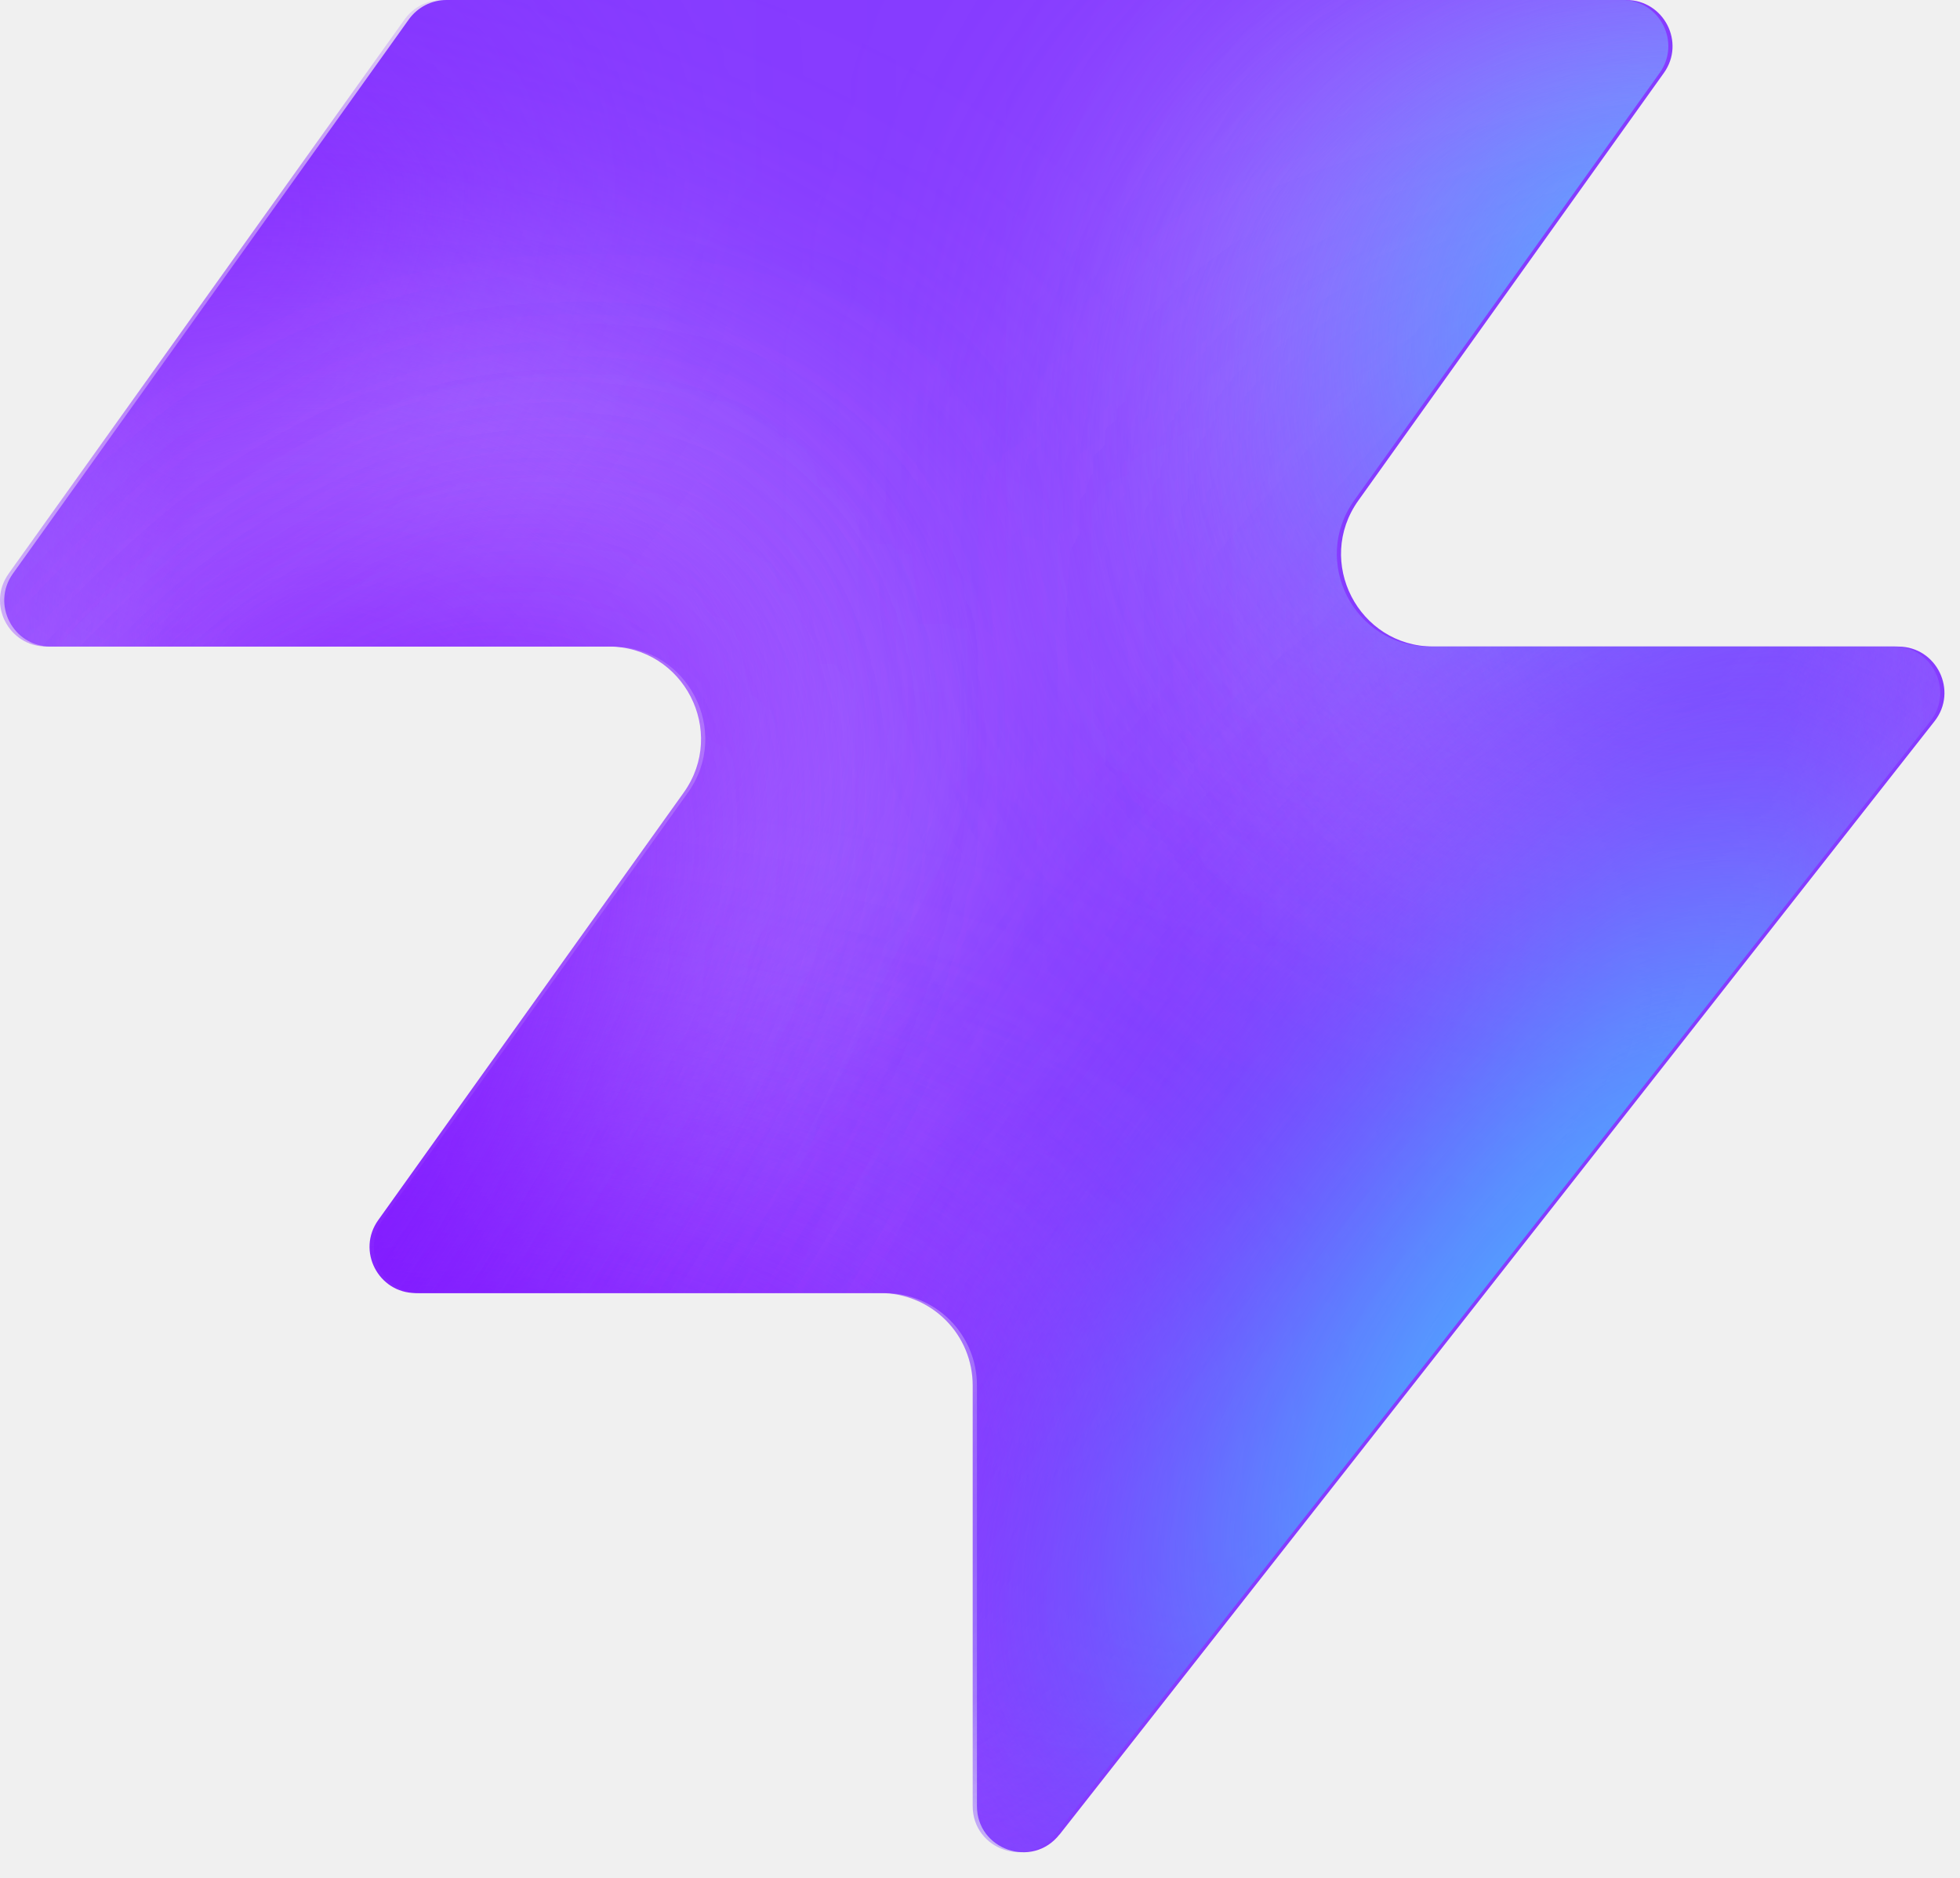
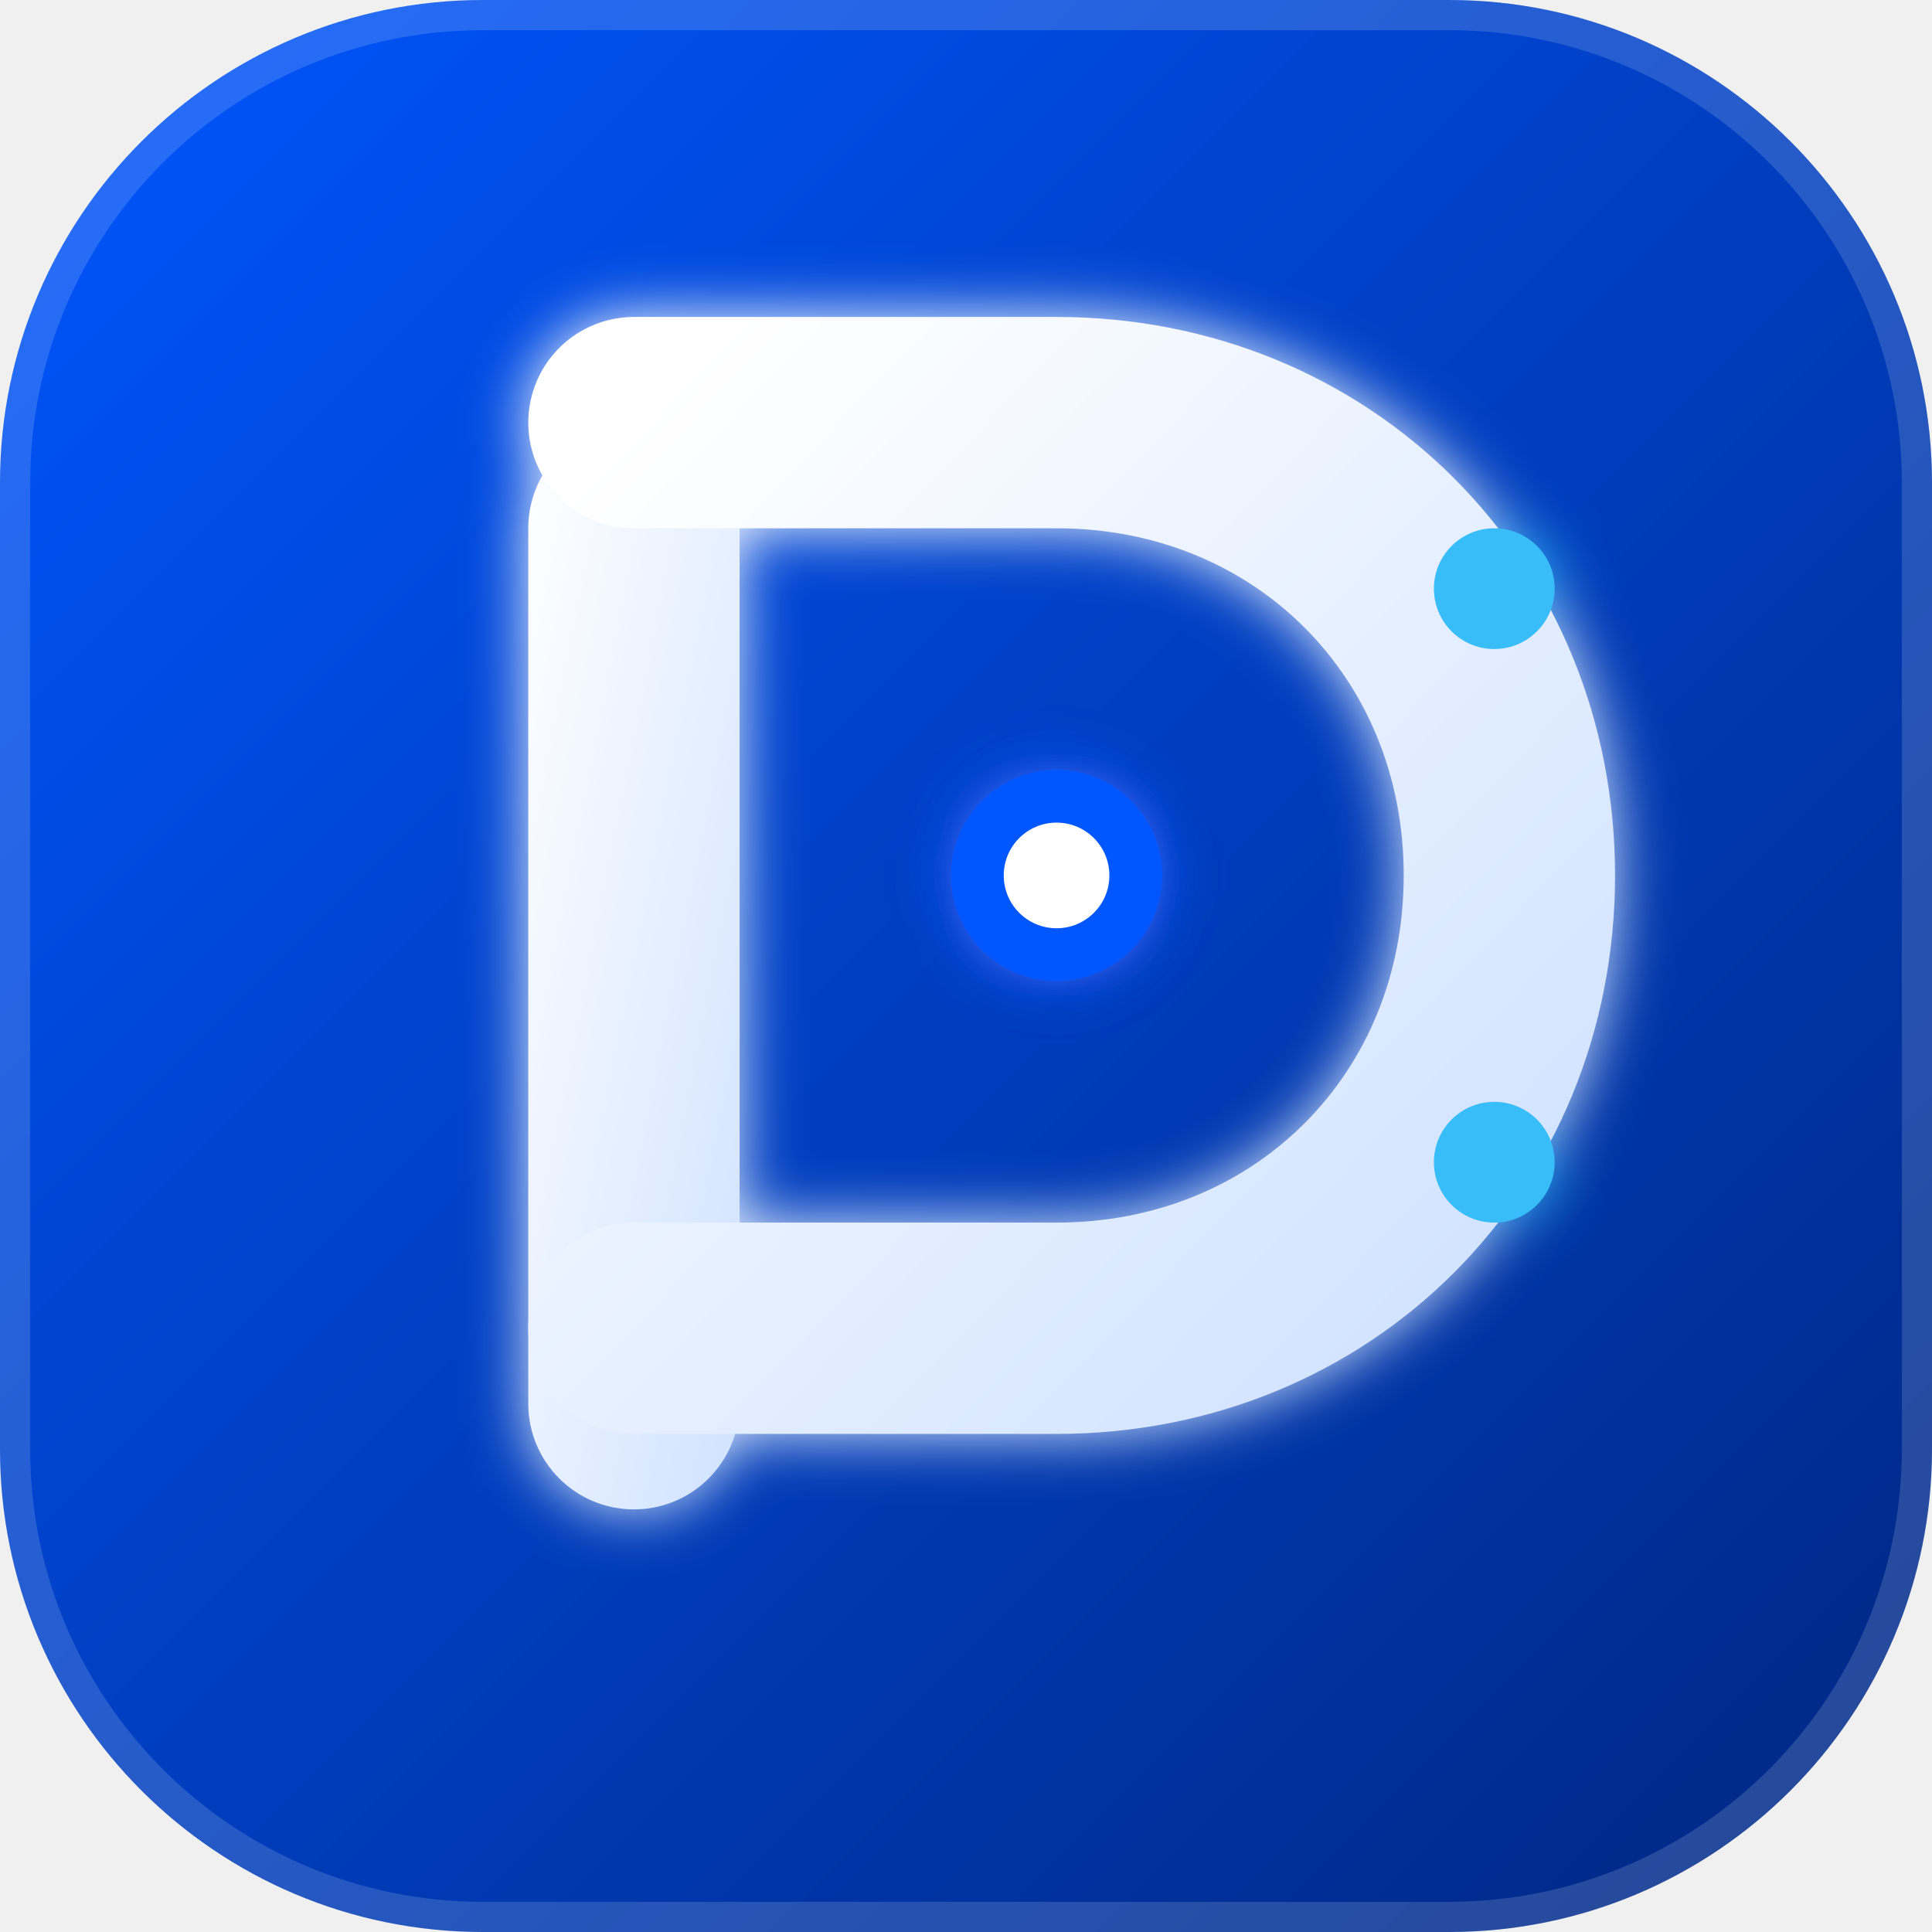
- <svg xmlns="http://www.w3.org/2000/svg" width="48" height="46" fill="none" viewBox="0 0 48 46">
-   <path fill="#863bff" d="M25.946 44.938c-.664.845-2.021.375-2.021-.698V33.937a2.26 2.26 0 0 0-2.262-2.262H10.287c-.92 0-1.456-1.04-.92-1.788l7.48-10.471c1.07-1.497 0-3.578-1.842-3.578H1.237c-.92 0-1.456-1.04-.92-1.788L10.013.474c.214-.297.556-.474.92-.474h28.894c.92 0 1.456 1.04.92 1.788l-7.48 10.471c-1.07 1.498 0 3.579 1.842 3.579h11.377c.943 0 1.473 1.088.89 1.83L25.947 44.94z" style="fill:#863bff;fill:color(display-p3 .525 .23 1);fill-opacity:1" />
-   <mask id="a" width="48" height="46" x="0" y="0" maskUnits="userSpaceOnUse" style="mask-type:alpha">
-     <path fill="#000" d="M25.842 44.938c-.664.844-2.021.375-2.021-.698V33.937a2.26 2.26 0 0 0-2.262-2.262H10.183c-.92 0-1.456-1.04-.92-1.788l7.48-10.471c1.07-1.498 0-3.579-1.842-3.579H1.133c-.92 0-1.456-1.04-.92-1.787L9.91.473c.214-.297.556-.474.92-.474h28.894c.92 0 1.456 1.04.92 1.788l-7.48 10.471c-1.07 1.498 0 3.578 1.842 3.578h11.377c.943 0 1.473 1.088.89 1.832L25.843 44.94z" style="fill:#000;fill-opacity:1" />
-   </mask>
-   <g mask="url(#a)">
-     <g filter="url(#b)">
-       <ellipse cx="5.508" cy="14.704" fill="#ede6ff" rx="5.508" ry="14.704" style="fill:#ede6ff;fill:color(display-p3 .927 .903 1);fill-opacity:1" transform="matrix(.00324 1 1 -.00324 -4.47 31.516)" />
-     </g>
-     <g filter="url(#c)">
-       <ellipse cx="10.399" cy="29.851" fill="#ede6ff" rx="10.399" ry="29.851" style="fill:#ede6ff;fill:color(display-p3 .927 .903 1);fill-opacity:1" transform="matrix(.00324 1 1 -.00324 -39.328 7.883)" />
-     </g>
-     <g filter="url(#d)">
-       <ellipse cx="5.508" cy="30.487" fill="#7e14ff" rx="5.508" ry="30.487" style="fill:#7e14ff;fill:color(display-p3 .492 .077 1);fill-opacity:1" transform="rotate(89.814 -25.913 -14.639)scale(1 -1)" />
-     </g>
-     <g filter="url(#e)">
-       <ellipse cx="5.508" cy="30.599" fill="#7e14ff" rx="5.508" ry="30.599" style="fill:#7e14ff;fill:color(display-p3 .492 .077 1);fill-opacity:1" transform="rotate(89.814 -32.644 -3.334)scale(1 -1)" />
-     </g>
-     <g filter="url(#f)">
-       <ellipse cx="5.508" cy="30.599" fill="#7e14ff" rx="5.508" ry="30.599" style="fill:#7e14ff;fill:color(display-p3 .492 .077 1);fill-opacity:1" transform="matrix(.00324 1 1 -.00324 -34.34 30.47)" />
-     </g>
-     <g filter="url(#g)">
-       <ellipse cx="14.072" cy="22.078" fill="#ede6ff" rx="14.072" ry="22.078" style="fill:#ede6ff;fill:color(display-p3 .927 .903 1);fill-opacity:1" transform="rotate(93.35 24.506 48.493)scale(-1 1)" />
-     </g>
-     <g filter="url(#h)">
-       <ellipse cx="3.47" cy="21.501" fill="#7e14ff" rx="3.47" ry="21.501" style="fill:#7e14ff;fill:color(display-p3 .492 .077 1);fill-opacity:1" transform="rotate(89.009 28.708 47.59)scale(-1 1)" />
-     </g>
-     <g filter="url(#i)">
-       <ellipse cx="3.47" cy="21.501" fill="#7e14ff" rx="3.47" ry="21.501" style="fill:#7e14ff;fill:color(display-p3 .492 .077 1);fill-opacity:1" transform="rotate(89.009 28.708 47.59)scale(-1 1)" />
-     </g>
-     <g filter="url(#j)">
-       <ellipse cx=".387" cy="8.972" fill="#7e14ff" rx="4.407" ry="29.108" style="fill:#7e14ff;fill:color(display-p3 .492 .077 1);fill-opacity:1" transform="rotate(39.51 .387 8.972)" />
-     </g>
-     <g filter="url(#k)">
-       <ellipse cx="47.523" cy="-6.092" fill="#7e14ff" rx="4.407" ry="29.108" style="fill:#7e14ff;fill:color(display-p3 .492 .077 1);fill-opacity:1" transform="rotate(37.892 47.523 -6.092)" />
-     </g>
-     <g filter="url(#l)">
-       <ellipse cx="41.412" cy="6.333" fill="#47bfff" rx="5.971" ry="9.665" style="fill:#47bfff;fill:color(display-p3 .28 .748 1);fill-opacity:1" transform="rotate(37.892 41.412 6.333)" />
-     </g>
-     <g filter="url(#m)">
-       <ellipse cx="-1.879" cy="38.332" fill="#7e14ff" rx="4.407" ry="29.108" style="fill:#7e14ff;fill:color(display-p3 .492 .077 1);fill-opacity:1" transform="rotate(37.892 -1.88 38.332)" />
-     </g>
-     <g filter="url(#n)">
-       <ellipse cx="-1.879" cy="38.332" fill="#7e14ff" rx="4.407" ry="29.108" style="fill:#7e14ff;fill:color(display-p3 .492 .077 1);fill-opacity:1" transform="rotate(37.892 -1.88 38.332)" />
-     </g>
-     <g filter="url(#o)">
-       <ellipse cx="35.651" cy="29.907" fill="#7e14ff" rx="4.407" ry="29.108" style="fill:#7e14ff;fill:color(display-p3 .492 .077 1);fill-opacity:1" transform="rotate(37.892 35.651 29.907)" />
-     </g>
-     <g filter="url(#p)">
-       <ellipse cx="38.418" cy="32.4" fill="#47bfff" rx="5.971" ry="15.297" style="fill:#47bfff;fill:color(display-p3 .28 .748 1);fill-opacity:1" transform="rotate(37.892 38.418 32.4)" />
-     </g>
-   </g>
+ <svg xmlns="http://www.w3.org/2000/svg" viewBox="0 0 512 512" width="512" height="512">
  <defs>
-     <filter id="b" width="60.045" height="41.654" x="-19.77" y="16.149" color-interpolation-filters="sRGB" filterUnits="userSpaceOnUse">
-       <feFlood flood-opacity="0" result="BackgroundImageFix" />
-       <feBlend in="SourceGraphic" in2="BackgroundImageFix" result="shape" />
-       <feGaussianBlur result="effect1_foregroundBlur_2002_17158" stdDeviation="7.659" />
-     </filter>
-     <filter id="c" width="90.34" height="51.437" x="-54.613" y="-7.533" color-interpolation-filters="sRGB" filterUnits="userSpaceOnUse">
-       <feFlood flood-opacity="0" result="BackgroundImageFix" />
-       <feBlend in="SourceGraphic" in2="BackgroundImageFix" result="shape" />
-       <feGaussianBlur result="effect1_foregroundBlur_2002_17158" stdDeviation="7.659" />
-     </filter>
-     <filter id="d" width="79.355" height="29.4" x="-49.64" y="2.03" color-interpolation-filters="sRGB" filterUnits="userSpaceOnUse">
-       <feFlood flood-opacity="0" result="BackgroundImageFix" />
-       <feBlend in="SourceGraphic" in2="BackgroundImageFix" result="shape" />
-       <feGaussianBlur result="effect1_foregroundBlur_2002_17158" stdDeviation="4.596" />
-     </filter>
-     <filter id="e" width="79.579" height="29.4" x="-45.045" y="20.029" color-interpolation-filters="sRGB" filterUnits="userSpaceOnUse">
-       <feFlood flood-opacity="0" result="BackgroundImageFix" />
-       <feBlend in="SourceGraphic" in2="BackgroundImageFix" result="shape" />
-       <feGaussianBlur result="effect1_foregroundBlur_2002_17158" stdDeviation="4.596" />
-     </filter>
-     <filter id="f" width="79.579" height="29.4" x="-43.513" y="21.178" color-interpolation-filters="sRGB" filterUnits="userSpaceOnUse">
-       <feFlood flood-opacity="0" result="BackgroundImageFix" />
-       <feBlend in="SourceGraphic" in2="BackgroundImageFix" result="shape" />
-       <feGaussianBlur result="effect1_foregroundBlur_2002_17158" stdDeviation="4.596" />
-     </filter>
-     <filter id="g" width="74.749" height="58.852" x="15.756" y="-17.901" color-interpolation-filters="sRGB" filterUnits="userSpaceOnUse">
-       <feFlood flood-opacity="0" result="BackgroundImageFix" />
-       <feBlend in="SourceGraphic" in2="BackgroundImageFix" result="shape" />
-       <feGaussianBlur result="effect1_foregroundBlur_2002_17158" stdDeviation="7.659" />
-     </filter>
-     <filter id="h" width="61.377" height="25.362" x="23.548" y="2.284" color-interpolation-filters="sRGB" filterUnits="userSpaceOnUse">
-       <feFlood flood-opacity="0" result="BackgroundImageFix" />
-       <feBlend in="SourceGraphic" in2="BackgroundImageFix" result="shape" />
-       <feGaussianBlur result="effect1_foregroundBlur_2002_17158" stdDeviation="4.596" />
-     </filter>
-     <filter id="i" width="61.377" height="25.362" x="23.548" y="2.284" color-interpolation-filters="sRGB" filterUnits="userSpaceOnUse">
-       <feFlood flood-opacity="0" result="BackgroundImageFix" />
-       <feBlend in="SourceGraphic" in2="BackgroundImageFix" result="shape" />
-       <feGaussianBlur result="effect1_foregroundBlur_2002_17158" stdDeviation="4.596" />
-     </filter>
-     <filter id="j" width="56.045" height="63.649" x="-27.636" y="-22.853" color-interpolation-filters="sRGB" filterUnits="userSpaceOnUse">
-       <feFlood flood-opacity="0" result="BackgroundImageFix" />
-       <feBlend in="SourceGraphic" in2="BackgroundImageFix" result="shape" />
-       <feGaussianBlur result="effect1_foregroundBlur_2002_17158" stdDeviation="4.596" />
-     </filter>
-     <filter id="k" width="54.814" height="64.646" x="20.116" y="-38.415" color-interpolation-filters="sRGB" filterUnits="userSpaceOnUse">
-       <feFlood flood-opacity="0" result="BackgroundImageFix" />
-       <feBlend in="SourceGraphic" in2="BackgroundImageFix" result="shape" />
-       <feGaussianBlur result="effect1_foregroundBlur_2002_17158" stdDeviation="4.596" />
-     </filter>
-     <filter id="l" width="33.541" height="35.313" x="24.641" y="-11.323" color-interpolation-filters="sRGB" filterUnits="userSpaceOnUse">
-       <feFlood flood-opacity="0" result="BackgroundImageFix" />
-       <feBlend in="SourceGraphic" in2="BackgroundImageFix" result="shape" />
-       <feGaussianBlur result="effect1_foregroundBlur_2002_17158" stdDeviation="4.596" />
-     </filter>
-     <filter id="m" width="54.814" height="64.646" x="-29.286" y="6.009" color-interpolation-filters="sRGB" filterUnits="userSpaceOnUse">
-       <feFlood flood-opacity="0" result="BackgroundImageFix" />
-       <feBlend in="SourceGraphic" in2="BackgroundImageFix" result="shape" />
-       <feGaussianBlur result="effect1_foregroundBlur_2002_17158" stdDeviation="4.596" />
-     </filter>
-     <filter id="n" width="54.814" height="64.646" x="-29.286" y="6.009" color-interpolation-filters="sRGB" filterUnits="userSpaceOnUse">
-       <feFlood flood-opacity="0" result="BackgroundImageFix" />
-       <feBlend in="SourceGraphic" in2="BackgroundImageFix" result="shape" />
-       <feGaussianBlur result="effect1_foregroundBlur_2002_17158" stdDeviation="4.596" />
-     </filter>
-     <filter id="o" width="54.814" height="64.646" x="8.244" y="-2.416" color-interpolation-filters="sRGB" filterUnits="userSpaceOnUse">
-       <feFlood flood-opacity="0" result="BackgroundImageFix" />
-       <feBlend in="SourceGraphic" in2="BackgroundImageFix" result="shape" />
-       <feGaussianBlur result="effect1_foregroundBlur_2002_17158" stdDeviation="4.596" />
-     </filter>
-     <filter id="p" width="39.409" height="43.623" x="18.713" y="10.588" color-interpolation-filters="sRGB" filterUnits="userSpaceOnUse">
-       <feFlood flood-opacity="0" result="BackgroundImageFix" />
-       <feBlend in="SourceGraphic" in2="BackgroundImageFix" result="shape" />
-       <feGaussianBlur result="effect1_foregroundBlur_2002_17158" stdDeviation="4.596" />
+     <linearGradient id="bgGrad" x1="0%" y1="0%" x2="100%" y2="100%">
+       <stop offset="0%" stop-color="#0056FF" />
+       <stop offset="100%" stop-color="#002680" />
+     </linearGradient>
+     <linearGradient id="pGrad" x1="0%" y1="0%" x2="100%" y2="100%">
+       <stop offset="0%" stop-color="#FFFFFF" />
+       <stop offset="100%" stop-color="#D0E2FF" />
+     </linearGradient>
+     <filter id="glow" x="-20%" y="-20%" width="140%" height="140%">
+       <feGaussianBlur stdDeviation="8" result="blur" />
+       <feComposite in="SourceGraphic" in2="blur" operator="over" />
    </filter>
  </defs>
+   <rect width="512" height="512" rx="128" fill="url(#bgGrad)" />
+   <rect width="504" height="504" x="4" y="4" rx="124" fill="none" stroke="#FFFFFF" stroke-opacity="0.15" stroke-width="8" />
+   <g filter="url(#glow)">
+     <rect x="140" y="112" width="56" height="288" rx="28" fill="url(#pGrad)" />
+     <path d="M 168 112 L 280 112 C 348 112 400 164 400 232 C 400 300 348 352 280 352 L 168 352" fill="none" stroke="url(#pGrad)" stroke-width="56" stroke-linecap="round" stroke-linejoin="round" />
+     <circle cx="280" cy="232" r="28" fill="#0056FF" />
+     <circle cx="280" cy="232" r="14" fill="#FFFFFF" />
+     <circle cx="396" cy="156" r="16" fill="#38BDF8" />
+     <circle cx="396" cy="308" r="16" fill="#38BDF8" />
+   </g>
</svg>
